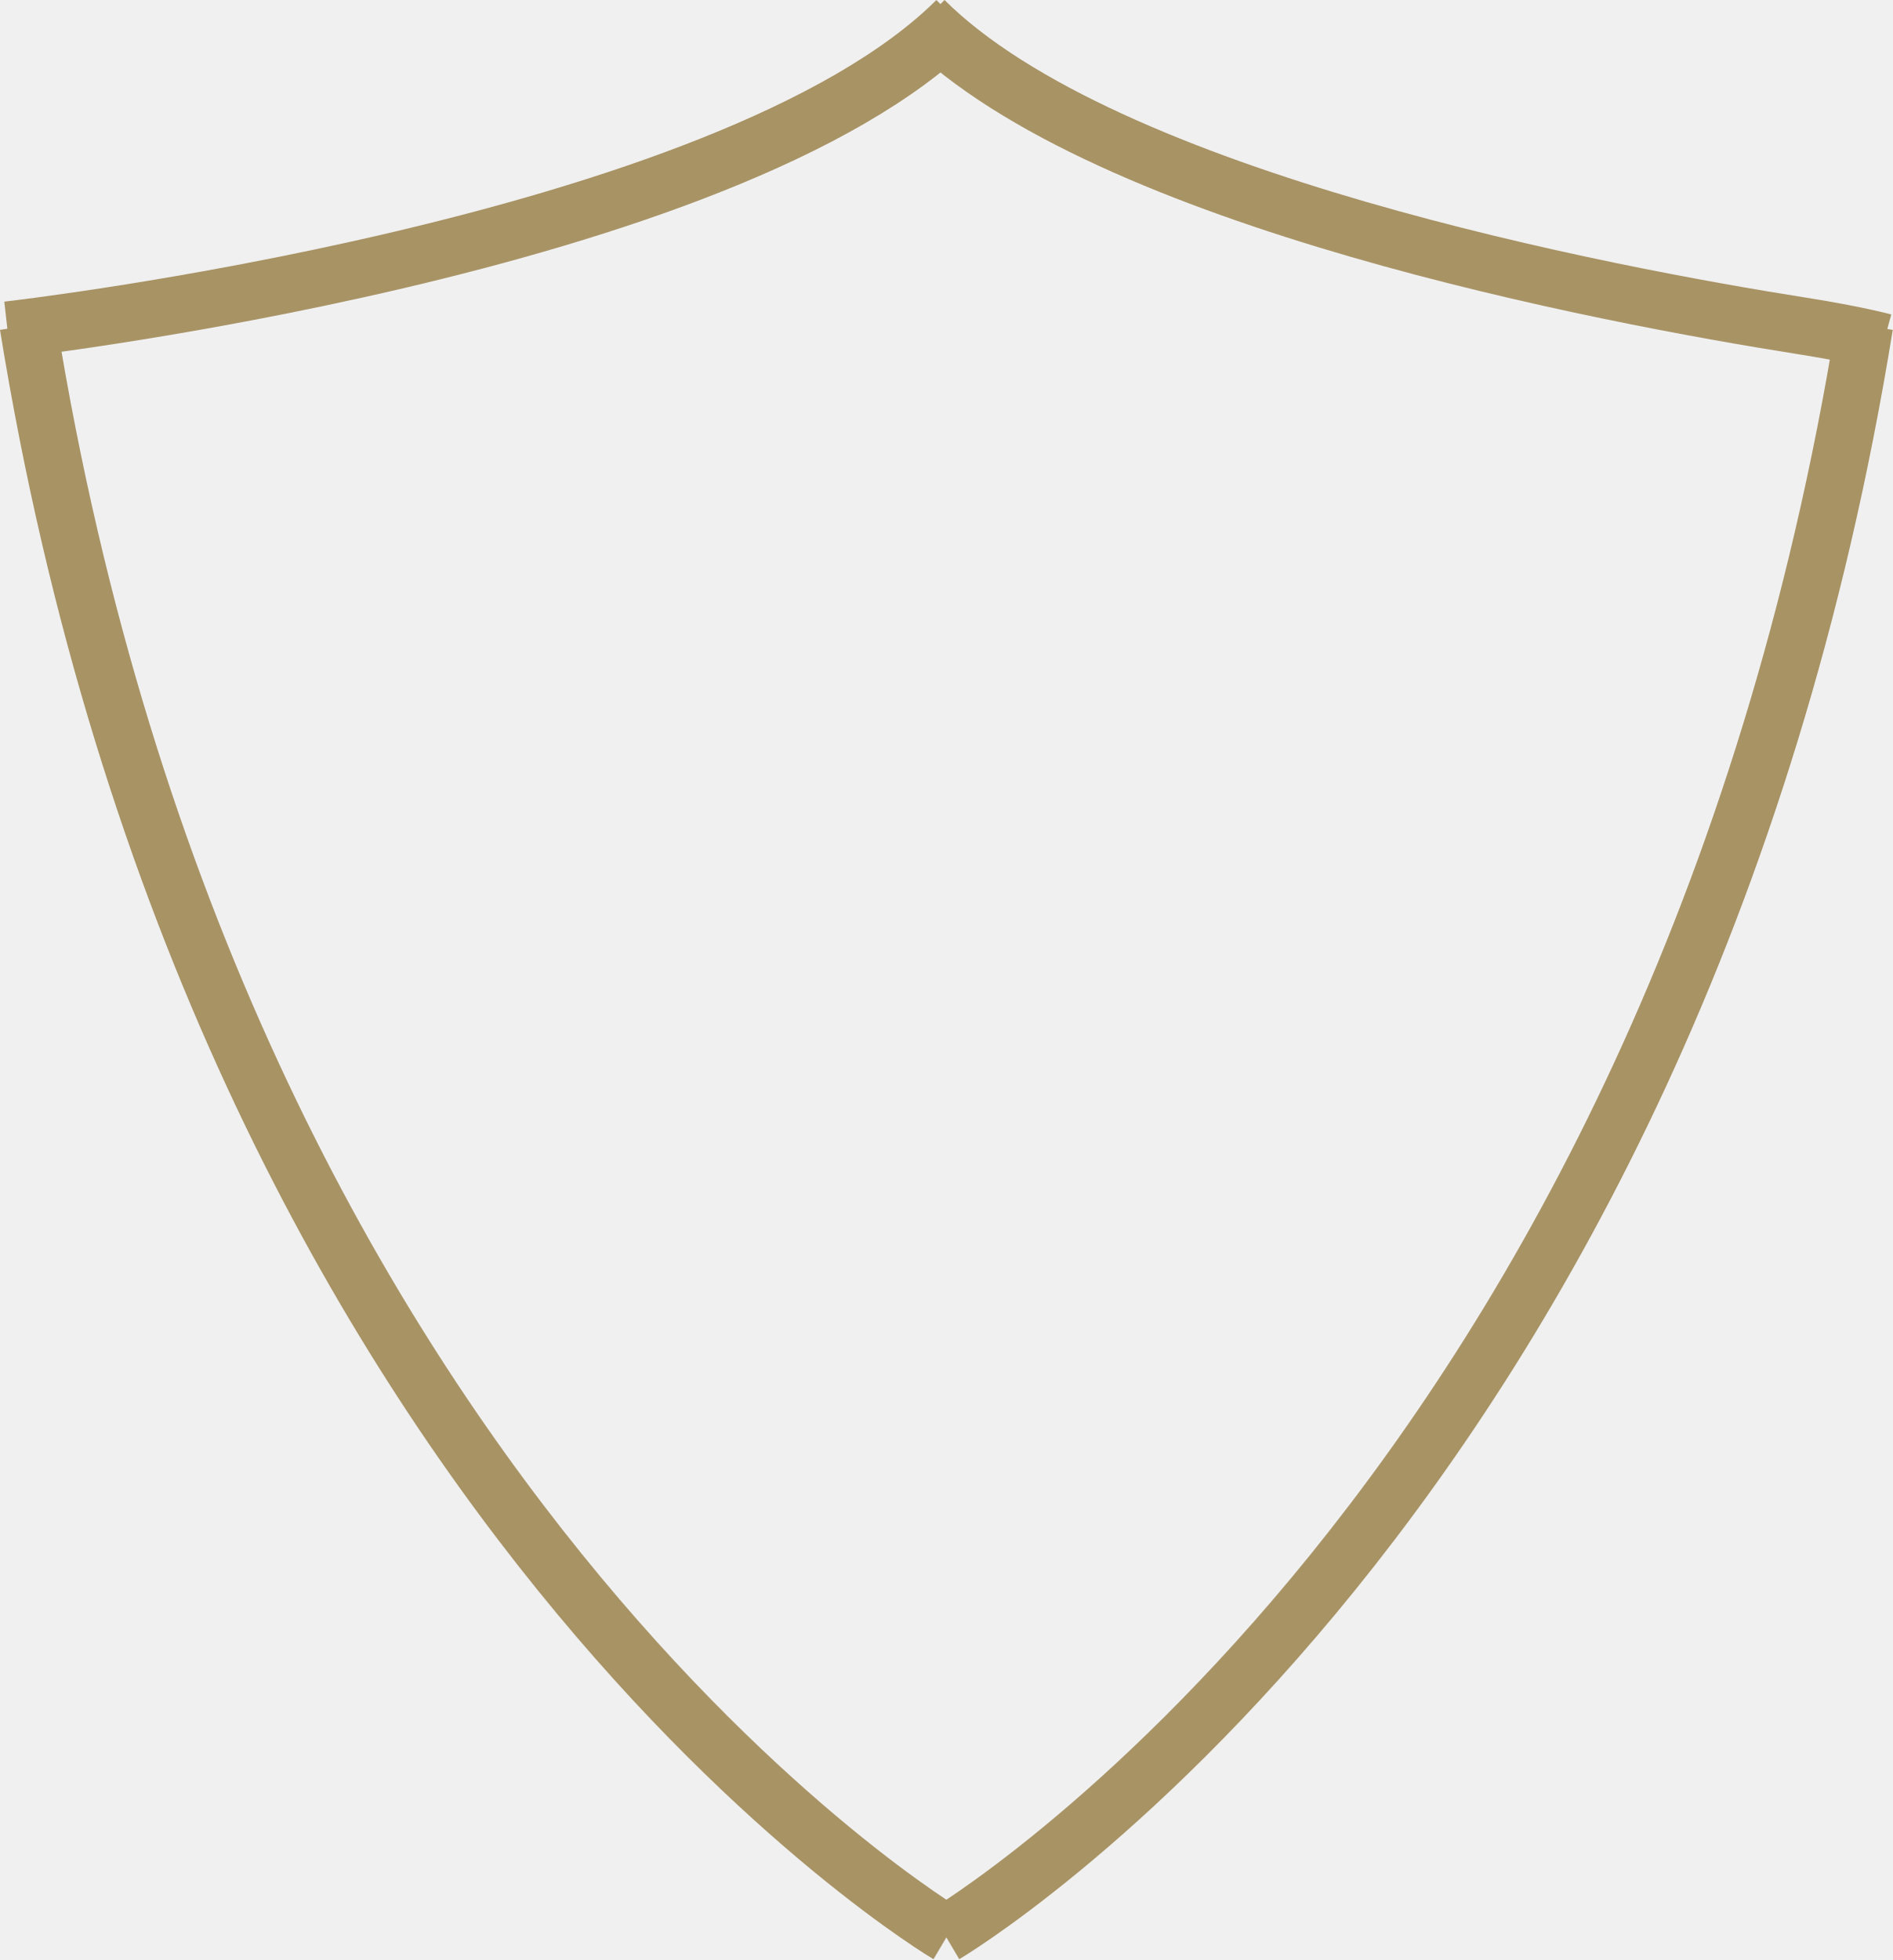
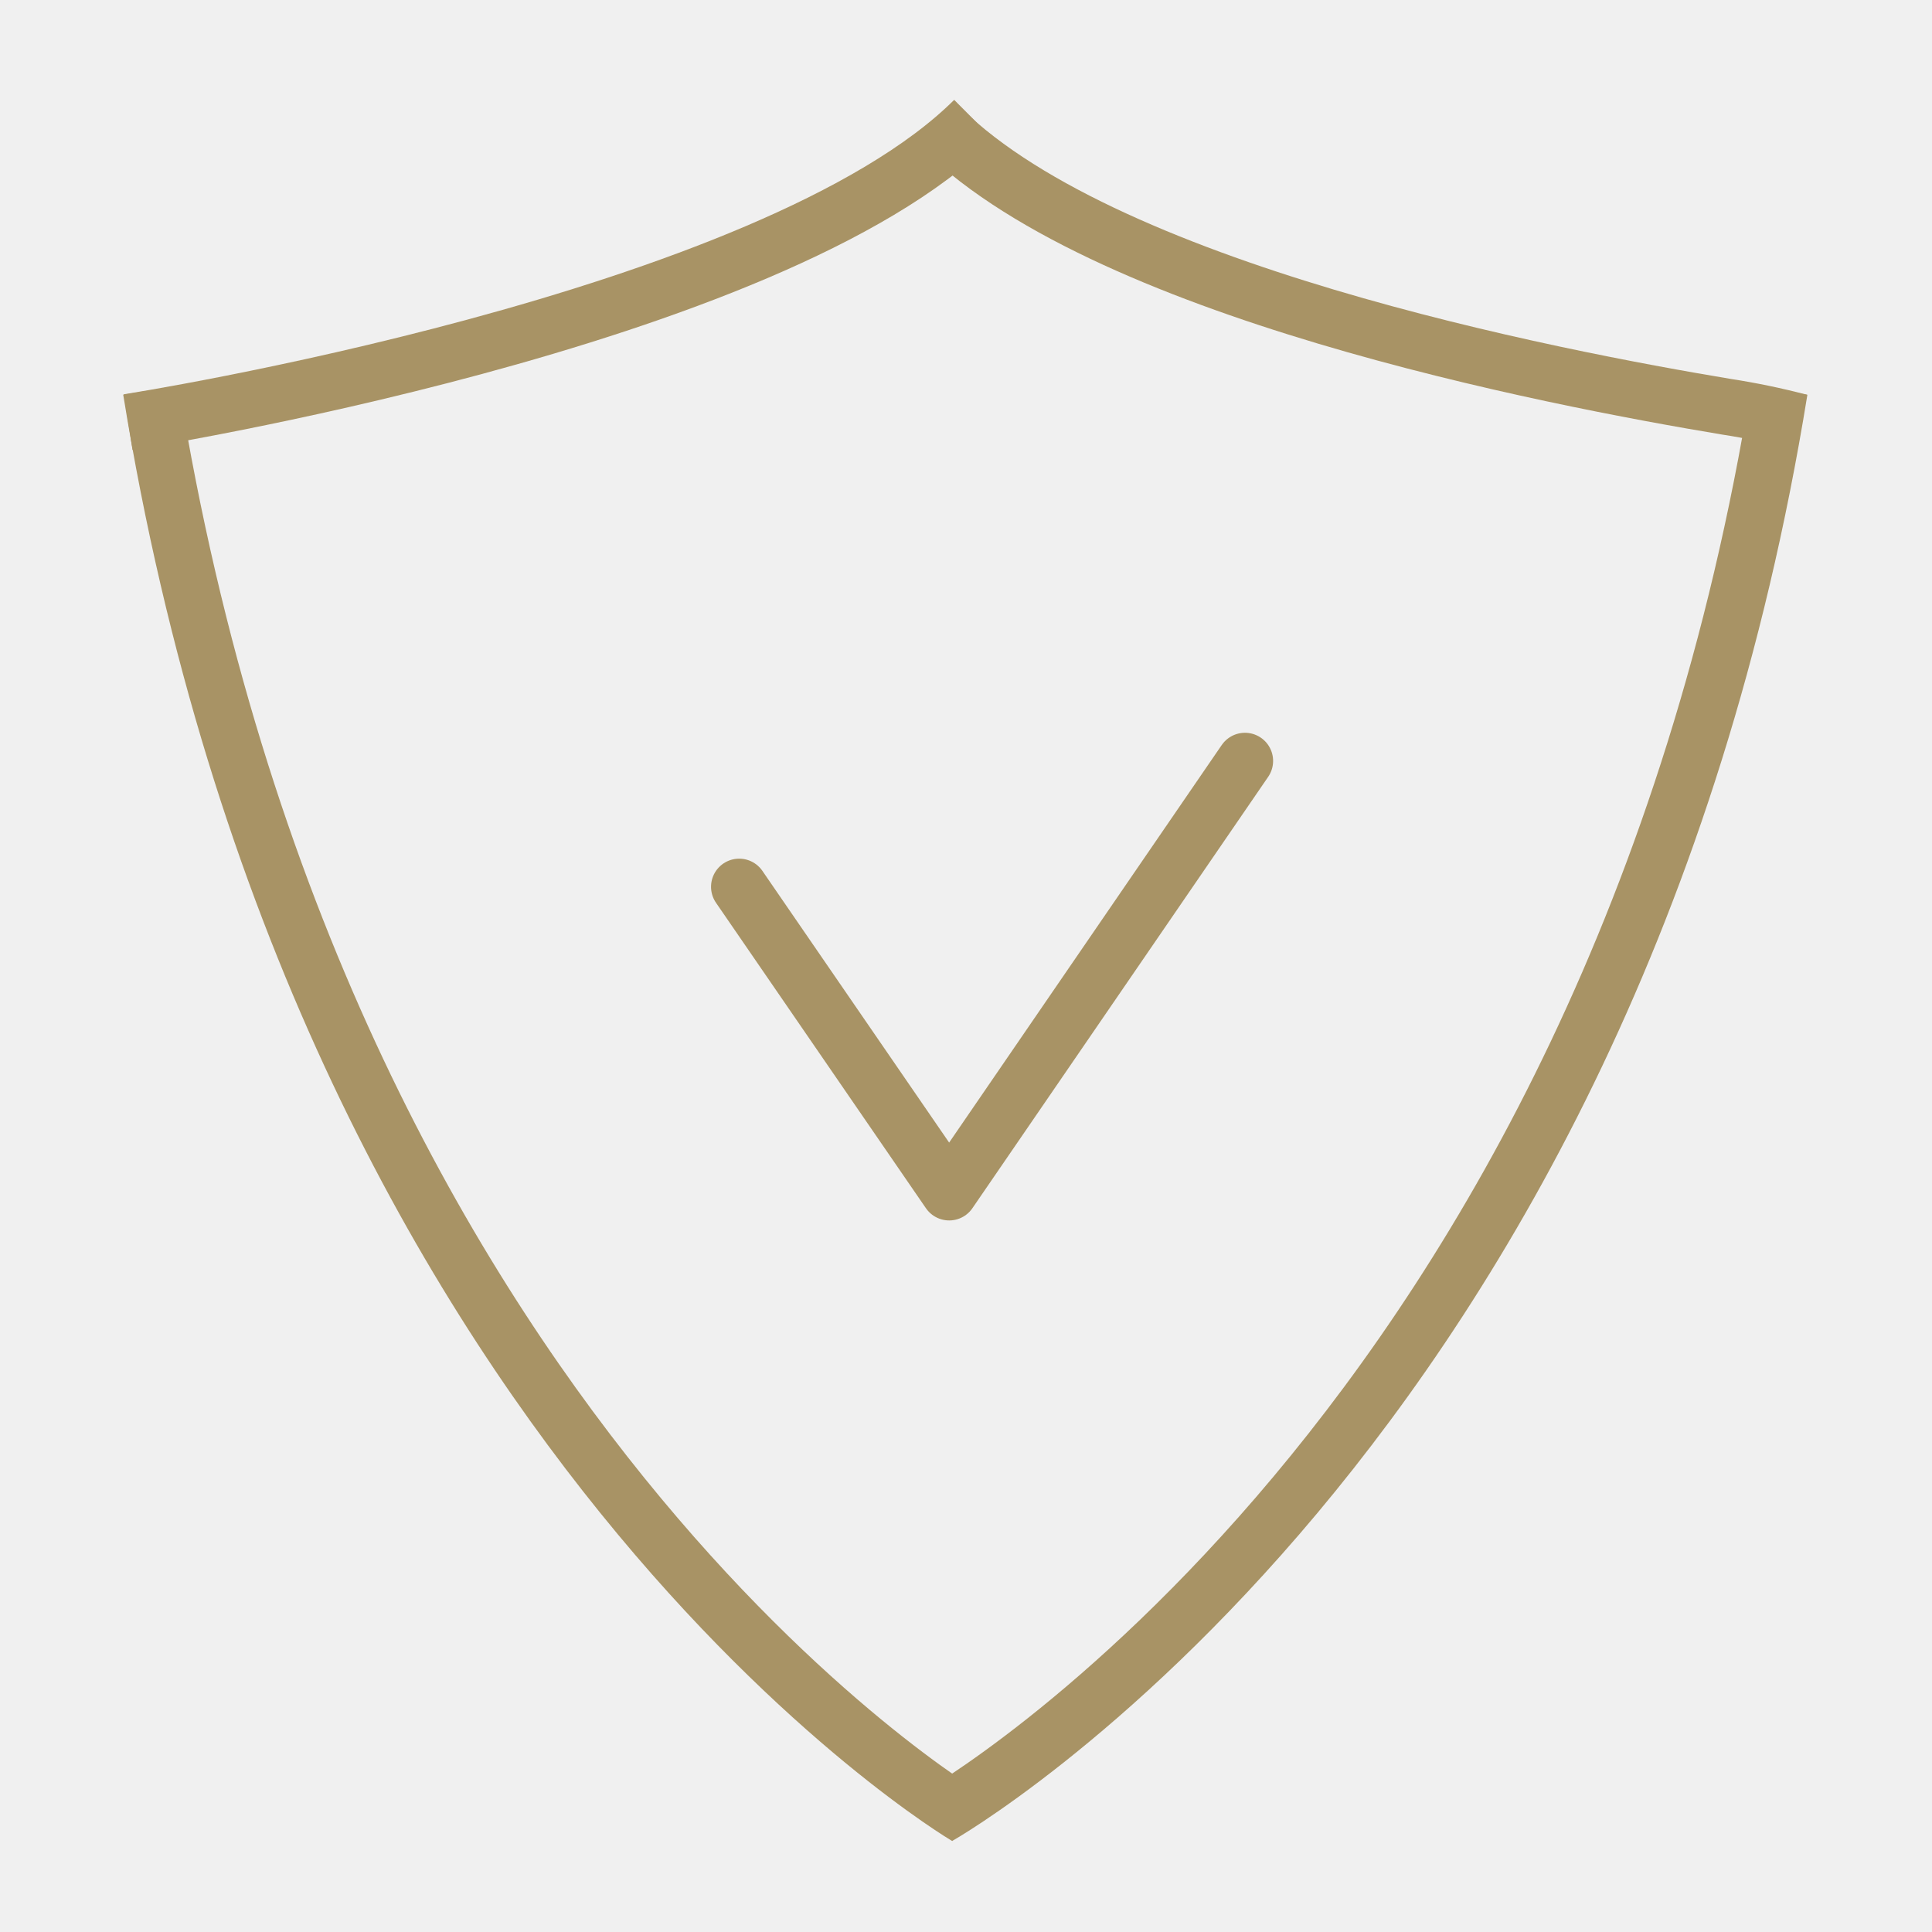
- <svg xmlns="http://www.w3.org/2000/svg" width="132.633" height="137.263" viewBox="0 0 132.633 137.263">
-   <g id="Group_201" data-name="Group 201" transform="translate(0.526 1.417)">
-     <path id="Path_489" data-name="Path 489" d="M-7148.357-7978.062s51.094-30.184,64.457-112.749" transform="translate(7214.033 8112.186)" fill="none" stroke="#a89365" stroke-width="4" />
-     <path id="Path_490" data-name="Path 490" d="M-7083.9-7978.062s-51.094-30.184-64.457-112.749" transform="translate(7149.805 8112.186)" fill="none" stroke="#a89365" stroke-width="4" />
-     <path id="Path_491" data-name="Path 491" d="M-7288.015-8123.854s50.459-5.729,66.5-21.7" transform="translate(7288.015 8145.556)" fill="none" stroke="#a89365" stroke-width="4" />
-     <path id="Path_492" data-name="Path 492" d="M-7220.757-8123.013s-1.926-.526-5.729-1.127c-13.611-2.15-48.779-8.749-61.5-21.416" transform="translate(7352.235 8145.556)" fill="none" stroke="#a89365" stroke-width="4" />
+ <svg xmlns="http://www.w3.org/2000/svg" width="271" height="271" viewBox="0 0 271 271">
+   <defs>
+     <clipPath id="clip-path">
+       <rect id="Rectangle_280" data-name="Rectangle 280" width="271" height="271" transform="translate(-2285 9085)" fill="#fff" />
+     </clipPath>
+   </defs>
+   <g id="secure" transform="translate(2285 -9085)" clip-path="url(#clip-path)">
+     <g id="Group_444" data-name="Group 444" transform="translate(-2641.34 7090.17)">
+       <g id="Group_201" data-name="Group 201" transform="translate(374.941 2011.629)">
+         <path id="Path_489" data-name="Path 489" d="M-14116.773-15773.934s94.232-53.457,117.95-200" transform="translate(14229.795 16011.866)" fill="none" stroke="#a89365" stroke-width="8" />
+         <path id="Path_490" data-name="Path 490" d="M-13998.817-15773.818s-90.685-53.572-114.4-200.113" transform="translate(14115.798 16011.866)" fill="none" stroke="#a89365" stroke-width="7.897" />
+         <path id="Path_491" data-name="Path 491" d="M-14389.58-16039.606s90.177-14.057,118.646-42.4" transform="translate(14388.961 16082.013)" fill="none" stroke="#a89365" stroke-width="7.897" />
+         <path id="Path_492" data-name="Path 492" d="M-14269.115-16039.632a100.719,100.719,0,0,0-10.207-2.119c-24.249-4.043-88.5-16.285-111.164-40.1" transform="translate(14502.935 16082.014)" fill="none" stroke="#a89365" stroke-width="7.897" />
+       </g>
+       <path id="Union_23" data-name="Union 23" d="M66.8,0,36.45,66.792ZM0,29.708,36.443,66.792Z" transform="translate(465.184 2089.965) rotate(10)" fill="none" stroke="#a89365" stroke-linejoin="round" stroke-width="7.897" />
+     </g>
  </g>
</svg>
